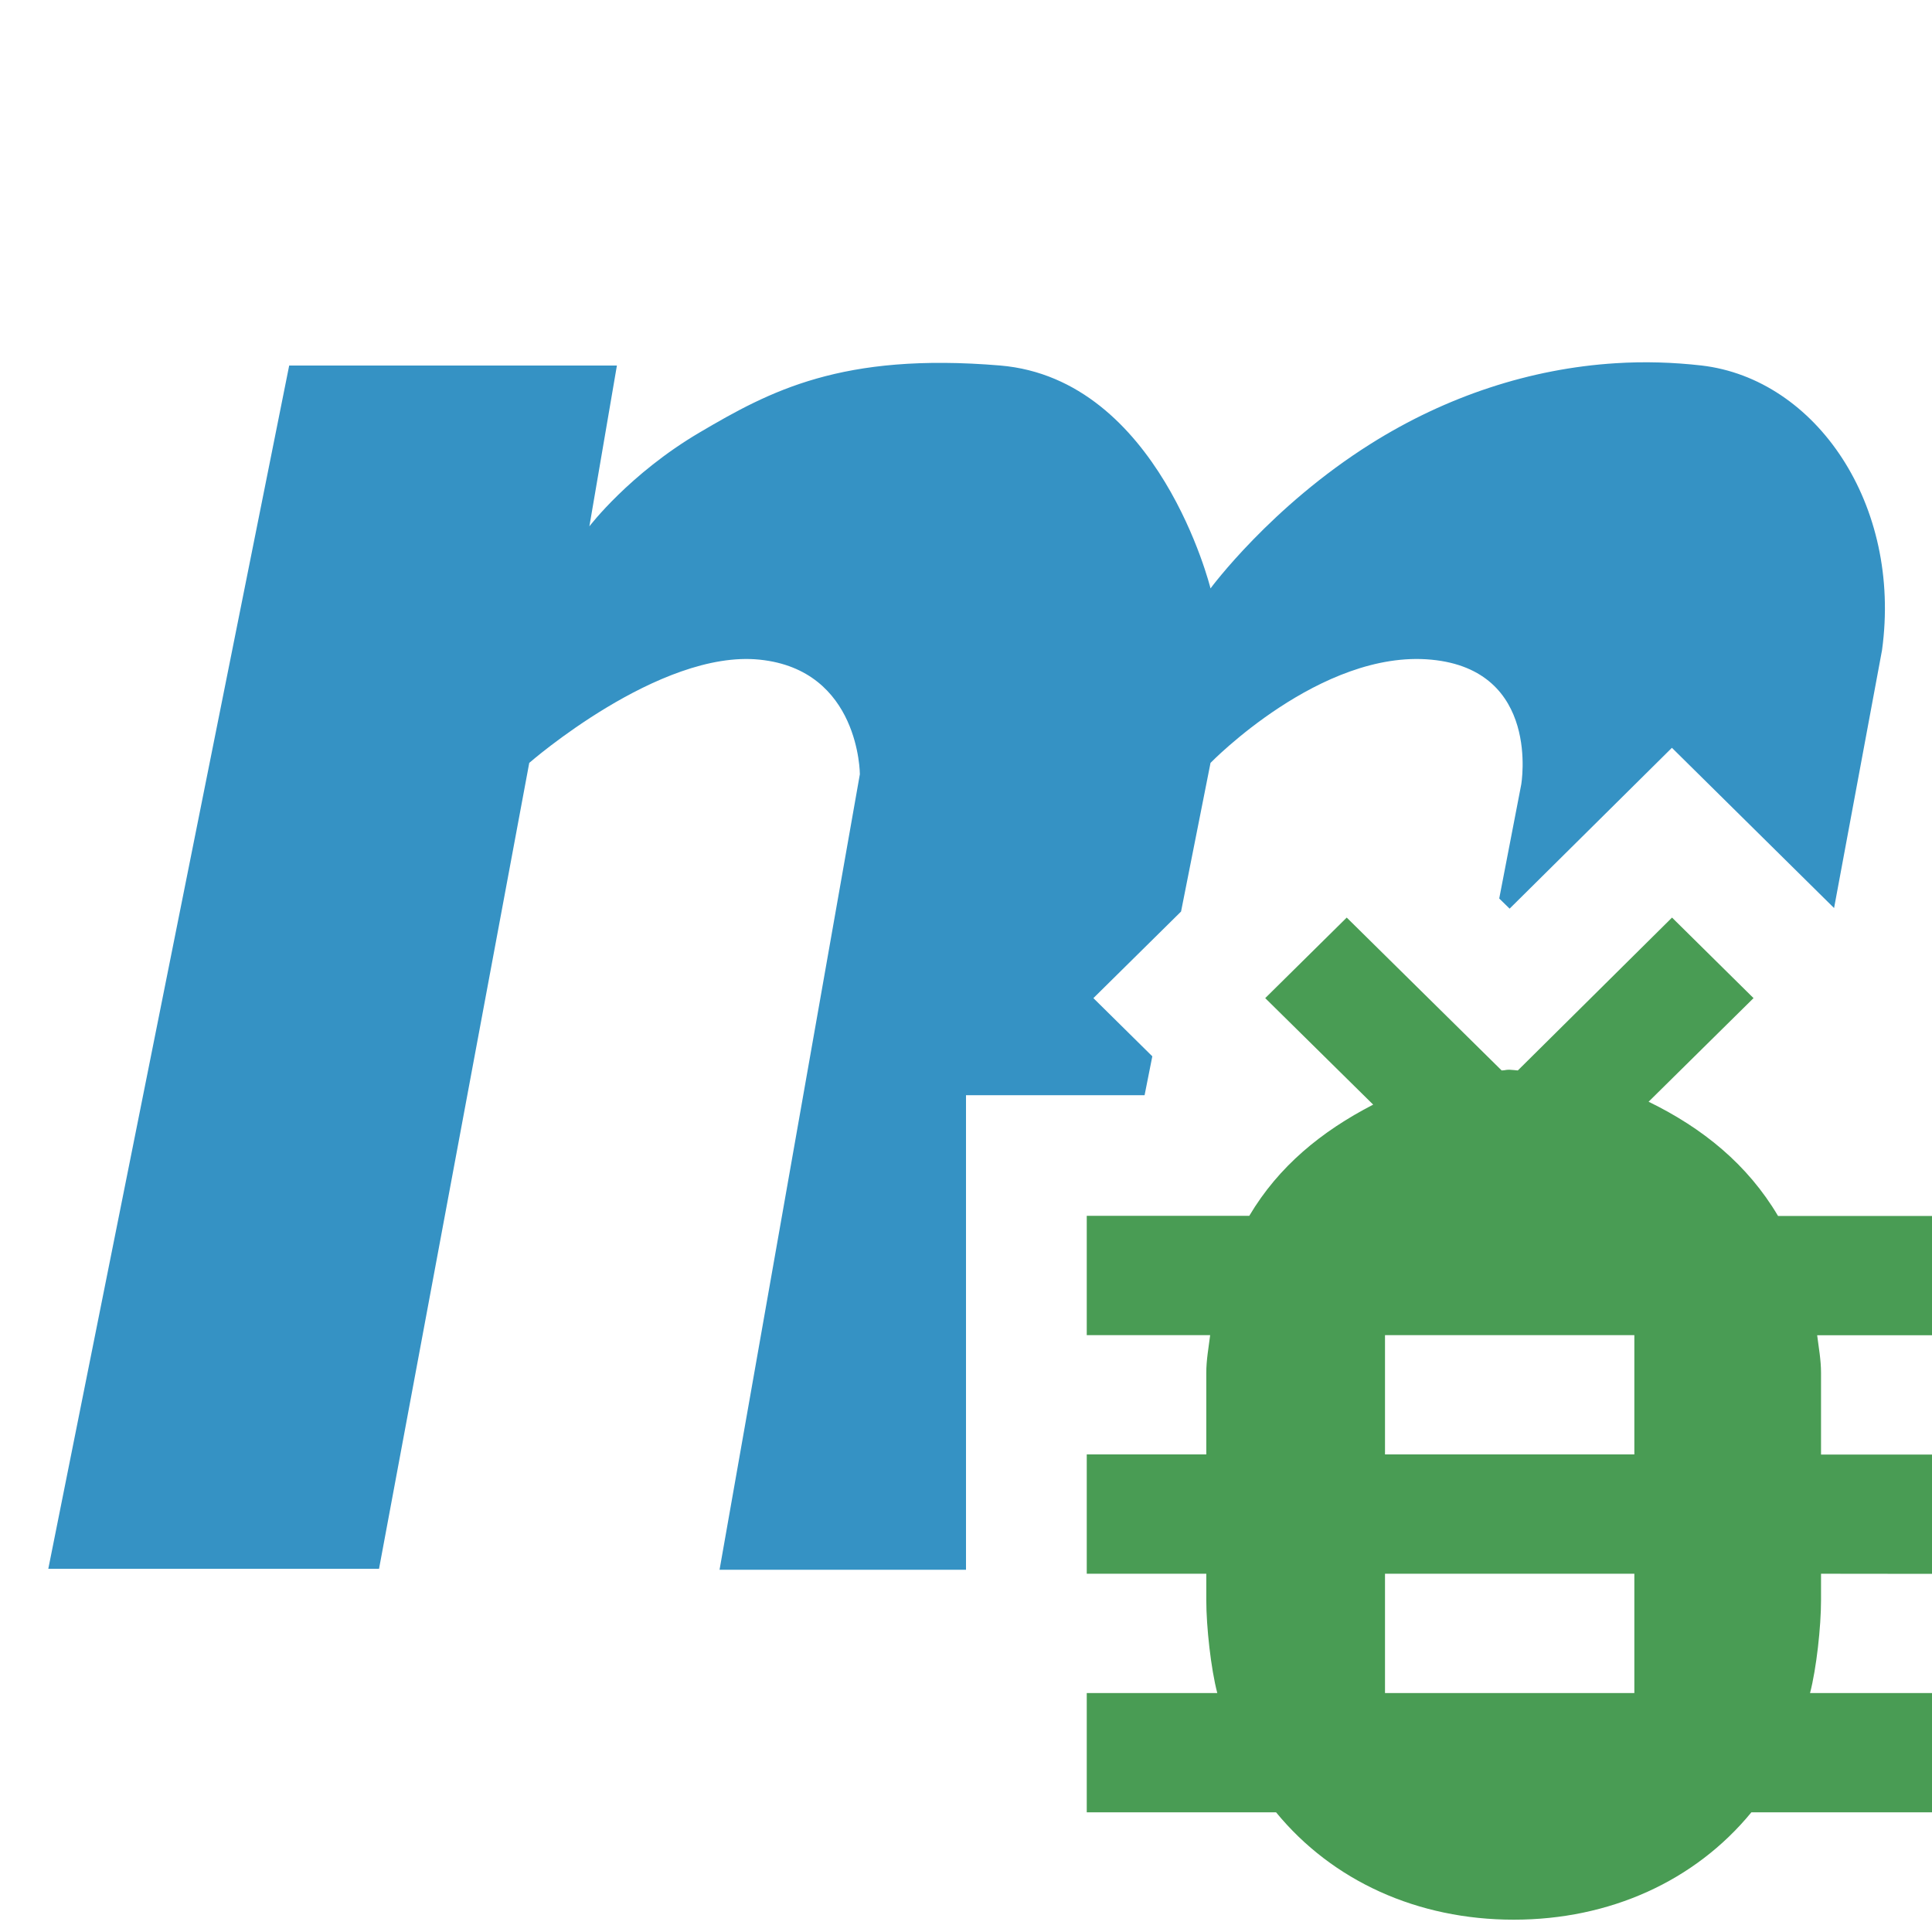
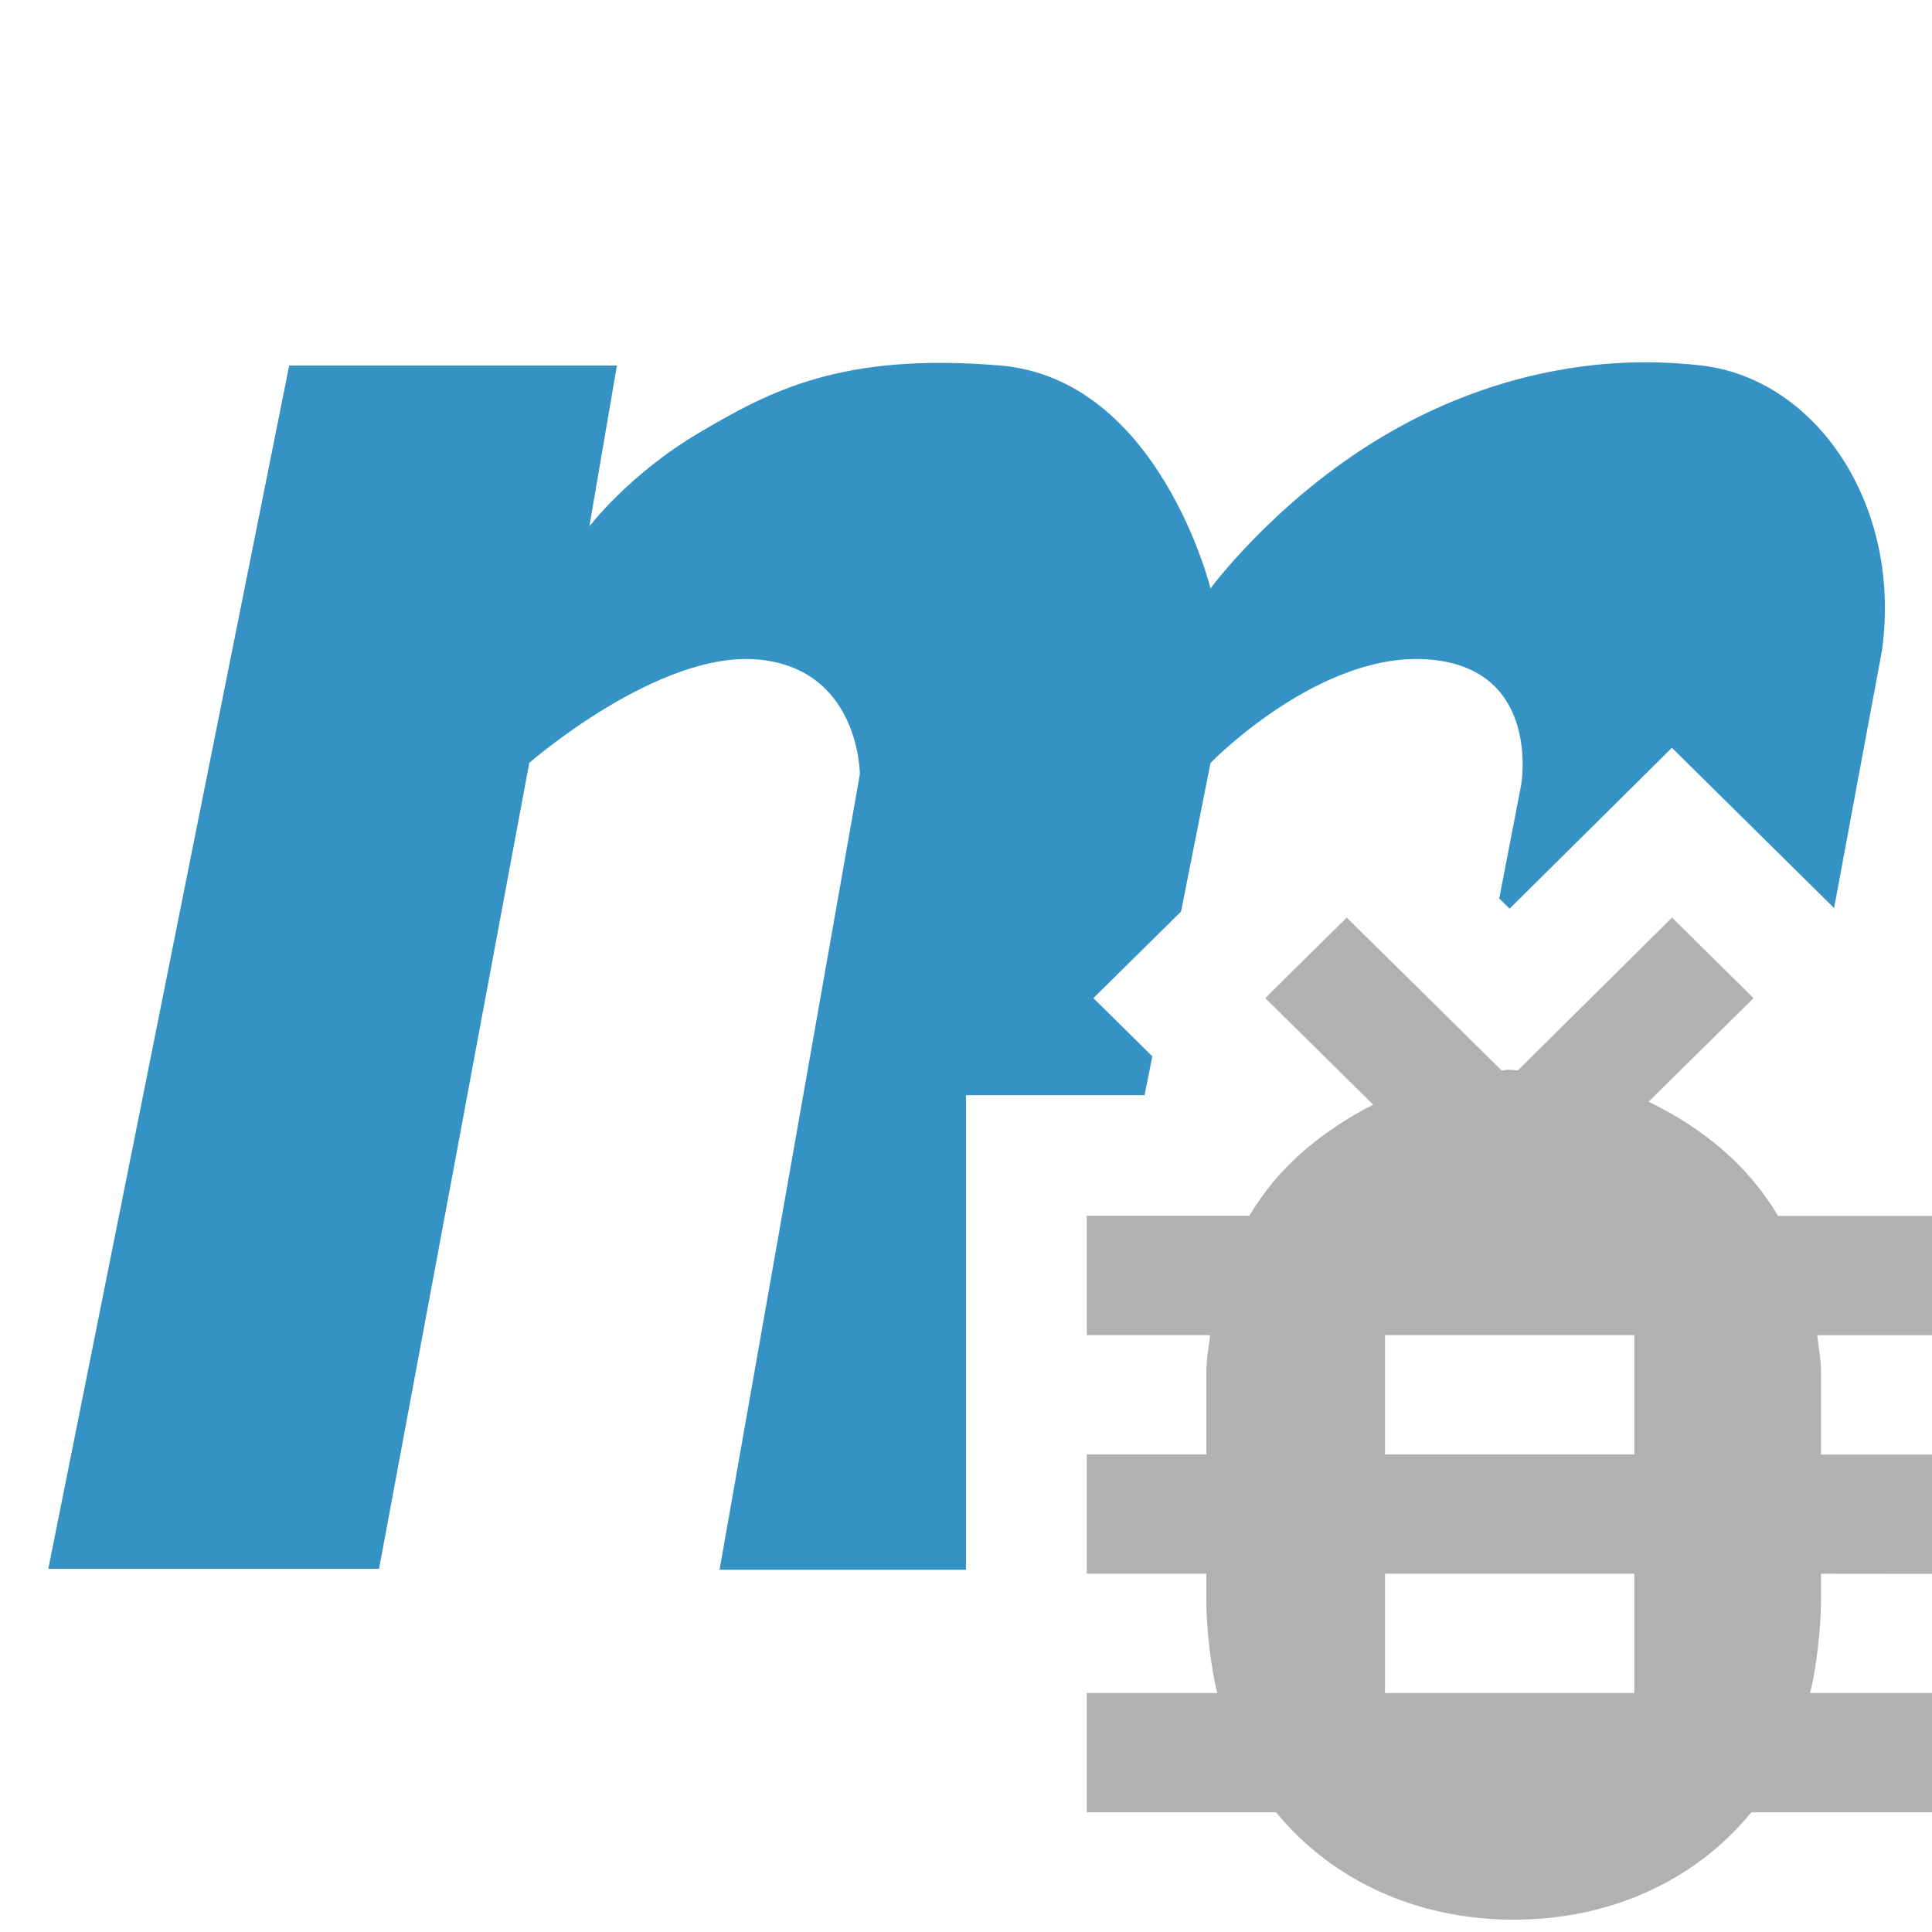
- <svg xmlns="http://www.w3.org/2000/svg" width="16" height="16" viewBox="0 0 16 16" version="1.1" id="svg4">
-   <defs id="defs8" />
-   <path d="M 13.381 3.008 C 12.672 3.052 11.976 3.283 11.354 3.674 C 10.524 4.195 10.025 4.873 10.025 4.873 C 10.025 4.873 9.598 3.138 8.283 3.027 C 6.969 2.917 6.374 3.24 5.793 3.582 C 5.212 3.924 4.881 4.359 4.881 4.359 L 5.109 3.027 L 2.395 3.027 L 0.4 12.992 L 3.139 12.992 L 4.383 6.318 C 4.383 6.318 5.461 5.377 6.291 5.463 C 7.121 5.548 7.121 6.412 7.121 6.412 L 5.959 13 L 8 13 L 8 12.057 L 8 11.045 L 8 9.07 L 9.479 9.07 L 9.543 8.748 L 9.055 8.266 L 9.781 7.549 L 10.025 6.318 C 10.025 6.318 10.939 5.377 11.852 5.463 C 12.764 5.548 12.598 6.498 12.598 6.498 L 12.416 7.441 L 12.502 7.525 L 13.846 6.193 L 15.189 7.52 L 15.586 5.385 C 15.752 4.18 15.04 3.138 14.092 3.027 C 13.855 3 13.617 2.993 13.381 3.008 z M 12.502 9.863 C 12.49 9.864 12.485 9.865 12.475 9.865 L 12.137 9.879 L 11.93 9.986 L 11.916 10.057 L 13.256 10.057 C 13.237 10.047 13.235 10.031 13.215 10.021 L 12.941 9.889 L 12.512 9.863 C 12.502 9.863 12.509 9.864 12.502 9.863 z " id="path2" style="fill:#3592c4;fill-opacity:1" />
-   <path d="m 15.081,13.033 v 0.22 c 0,0.218 -0.038,0.565 -0.091,0.768 H 16 v 0.988 H 14.504 C 14.037,15.578 13.332,15.898 12.536,15.898 c -0.796,0 -1.501,-0.32 -1.968,-0.889 H 9 v -0.988 h 1.081 c -0.053,-0.202 -0.091,-0.55 -0.091,-0.768 V 13.033 H 9 v -0.988 h 0.99 v -0.676 c 0,-0.107 0.019,-0.207 0.032,-0.312 H 9 v -0.988 h 1.346 C 10.589,9.659 10.944,9.369 11.372,9.148 l -0.894,-0.882 0.675,-0.667 1.283,1.266 c 0.034,-0.001 0.03,-0.006 0.064,-0.006 0.012,0 0.058,0.005 0.07,0.006 l 1.277,-1.266 0.675,0.667 -0.869,0.858 c 0.449,0.219 0.82,0.52 1.072,0.946 H 16 v 0.988 h -0.951 c 0.013,0.104 0.032,0.204 0.032,0.312 v 0.676 H 16 v 0.988 z m -3.611,-1.976 v 0.988 h 2.065 v -0.988 z m 0,1.976 v 0.988 h 2.065 v -0.988 z" id="path6" style="fill:#499c54;fill-rule:evenodd;fill-opacity:1" />
+ <svg xmlns="http://www.w3.org/2000/svg" width="16" height="16">
+   <path d="M 13.381 3.008 C 12.672 3.052 11.976 3.283 11.354 3.674 C 10.524 4.195 10.025 4.873 10.025 4.873 C 10.025 4.873 9.598 3.138 8.283 3.027 C 6.969 2.917 6.374 3.24 5.793 3.582 C 5.212 3.924 4.881 4.359 4.881 4.359 L 5.109 3.027 L 2.395 3.027 L 0.4 12.992 L 3.139 12.992 L 4.383 6.318 C 4.383 6.318 5.461 5.377 6.291 5.463 C 7.121 5.548 7.121 6.412 7.121 6.412 L 5.959 13 L 8 13 L 8 12.057 L 8 11.045 L 8 9.07 L 9.479 9.07 L 9.543 8.748 L 9.055 8.266 L 9.781 7.549 L 10.025 6.318 C 10.025 6.318 10.939 5.377 11.852 5.463 C 12.764 5.548 12.598 6.498 12.598 6.498 L 12.416 7.441 L 12.502 7.525 L 13.846 6.193 L 15.189 7.52 L 15.586 5.385 C 15.752 4.18 15.04 3.138 14.092 3.027 C 13.855 3 13.617 2.993 13.381 3.008 z M 12.502 9.863 C 12.49 9.864 12.485 9.865 12.475 9.865 L 12.137 9.879 L 11.93 9.986 L 11.916 10.057 L 13.256 10.057 C 13.237 10.047 13.235 10.031 13.215 10.021 L 12.941 9.889 L 12.512 9.863 C 12.502 9.863 12.509 9.864 12.502 9.863 z" fill="#3592c4" />
+   <path d="m 15.081,13.033 v 0.22 c 0,0.218 -0.038,0.565 -0.091,0.768 H 16 v 0.988 H 14.504 C 14.037,15.578 13.332,15.898 12.536,15.898 c -0.796,0 -1.501,-0.32 -1.968,-0.889 H 9 v -0.988 h 1.081 c -0.053,-0.202 -0.091,-0.55 -0.091,-0.768 V 13.033 H 9 v -0.988 h 0.99 v -0.676 c 0,-0.107 0.019,-0.207 0.032,-0.312 H 9 v -0.988 h 1.346 C 10.589,9.659 10.944,9.369 11.372,9.148 l -0.894,-0.882 0.675,-0.667 1.283,1.266 c 0.034,-0.001 0.03,-0.006 0.064,-0.006 0.012,0 0.058,0.005 0.07,0.006 l 1.277,-1.266 0.675,0.667 -0.869,0.858 c 0.449,0.219 0.82,0.52 1.072,0.946 H 16 v 0.988 h -0.951 c 0.013,0.104 0.032,0.204 0.032,0.312 v 0.676 H 16 v 0.988 z m -3.611,-1.976 v 0.988 h 2.065 v -0.988 z m 0,1.976 v 0.988 h 2.065 v -0.988 z" fill="#afb1b3" fill-rule="evenodd" />
</svg>
